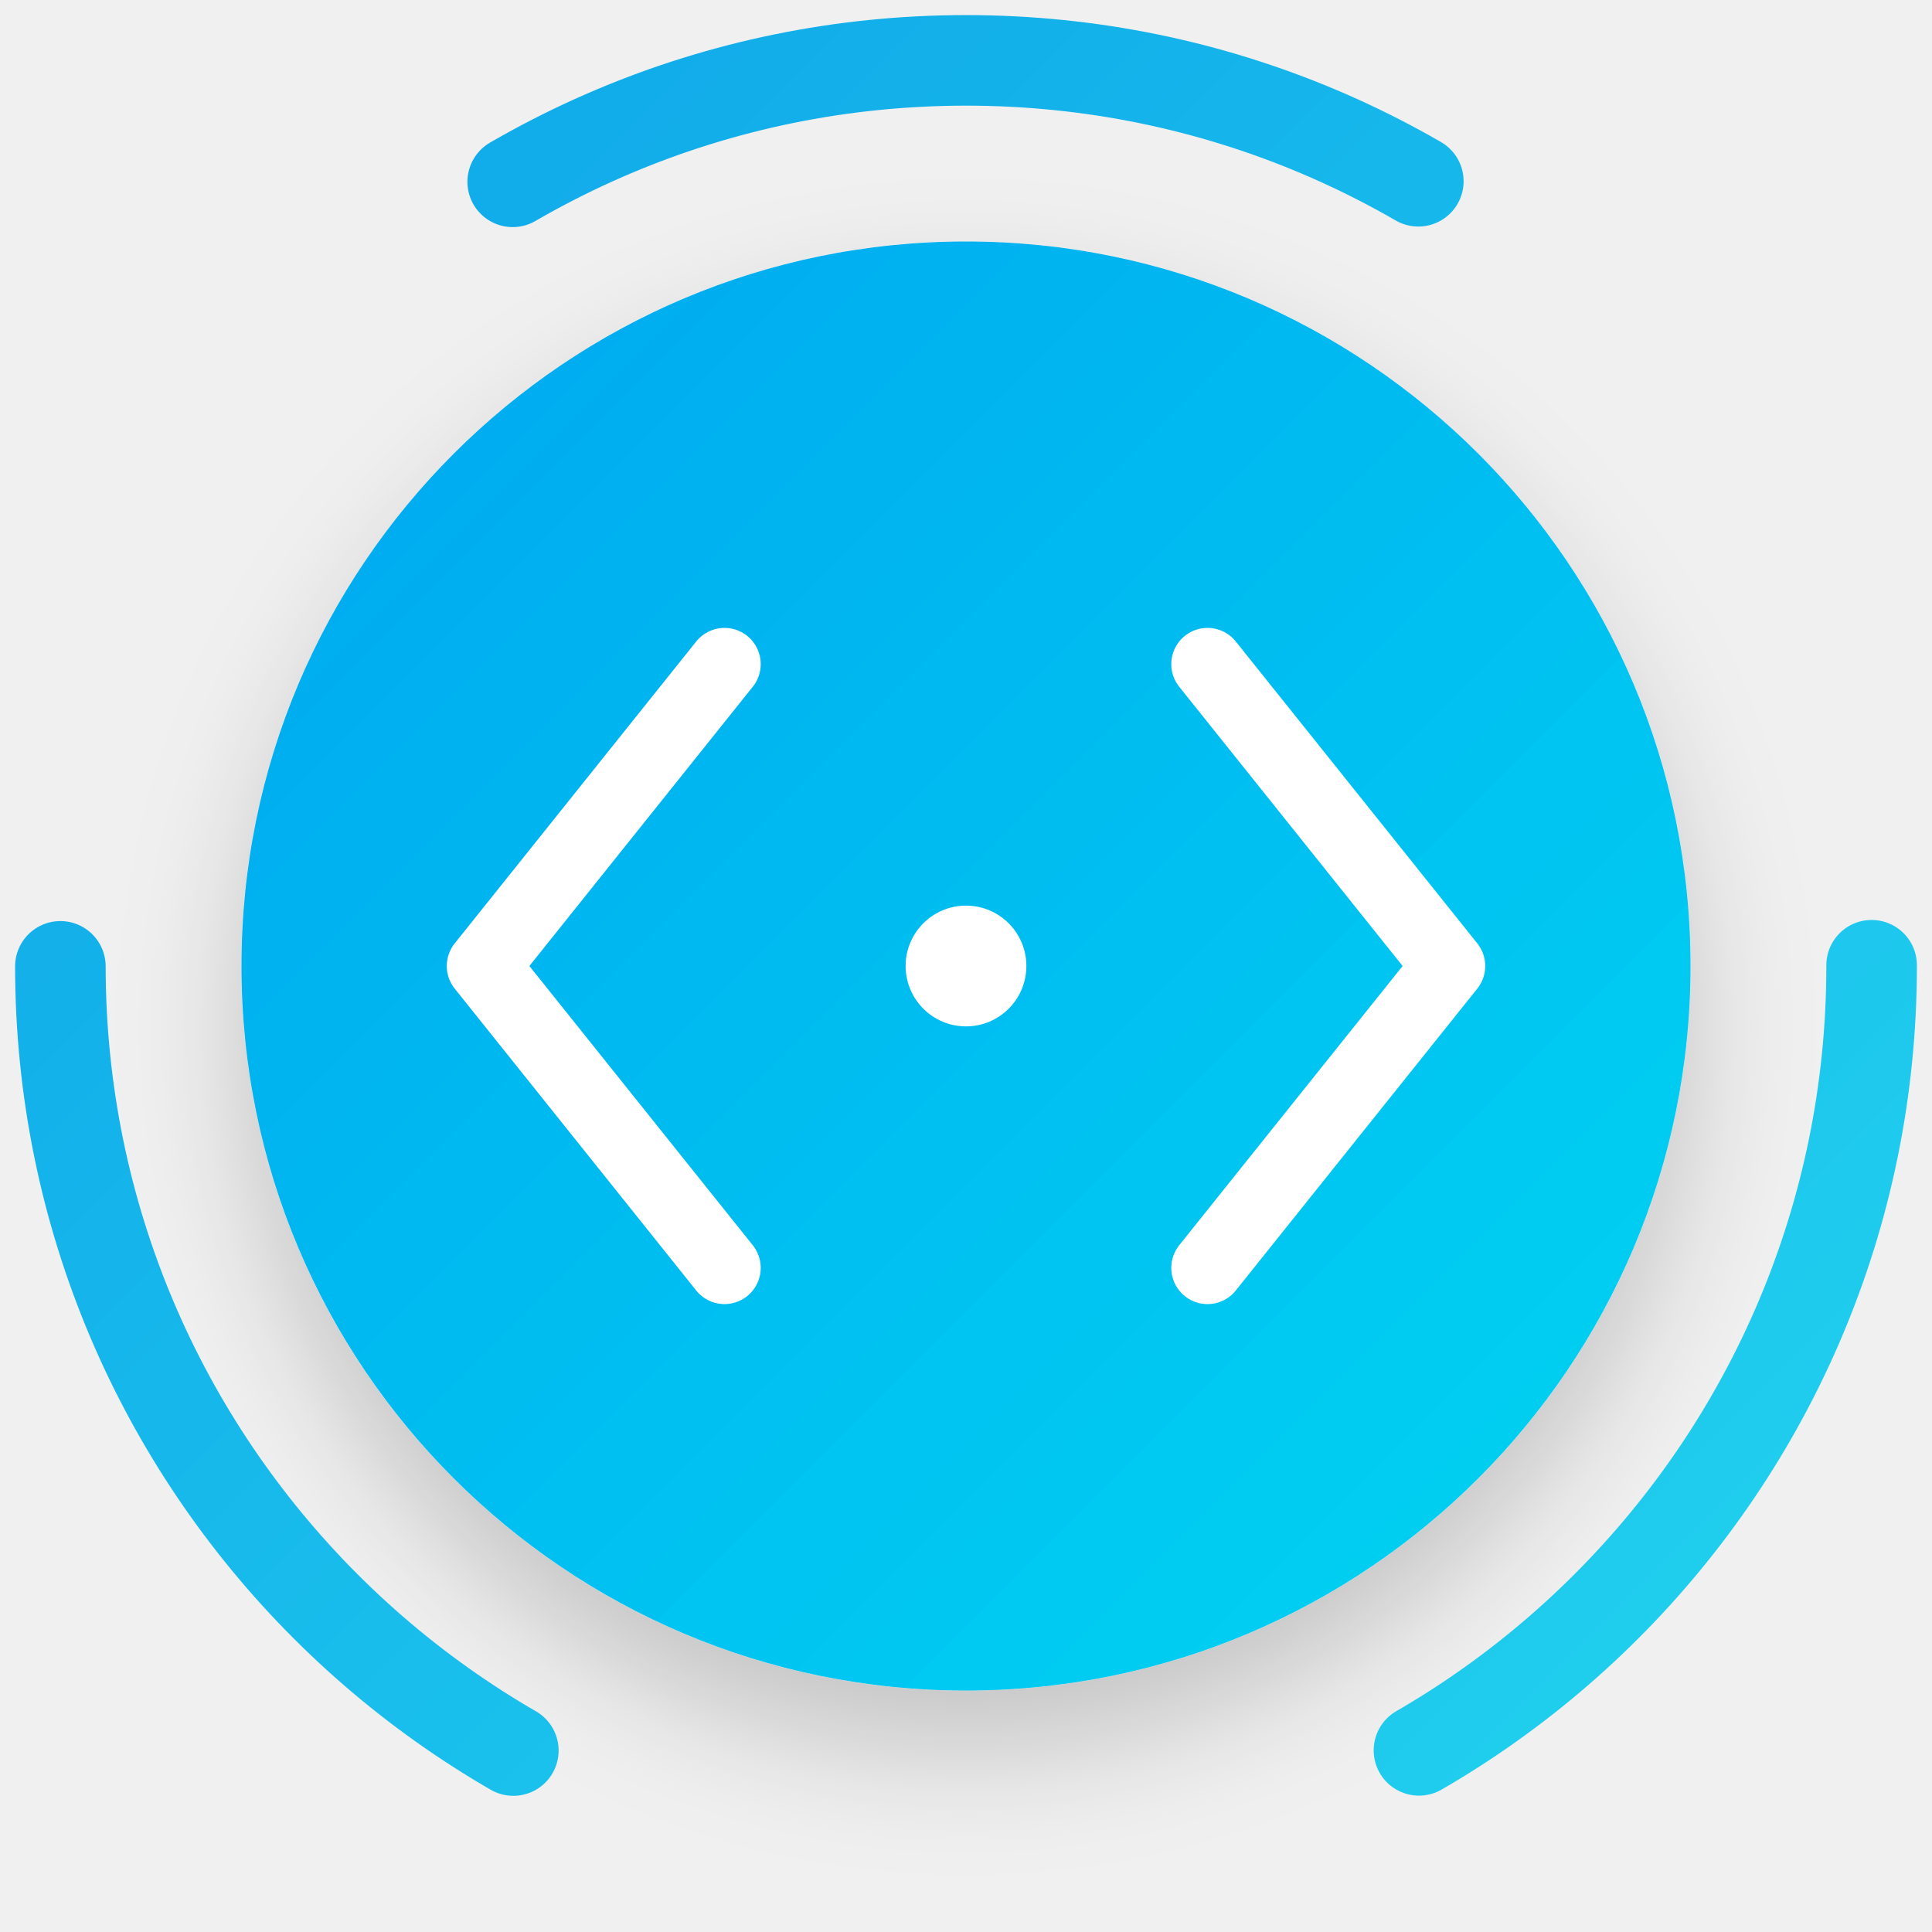
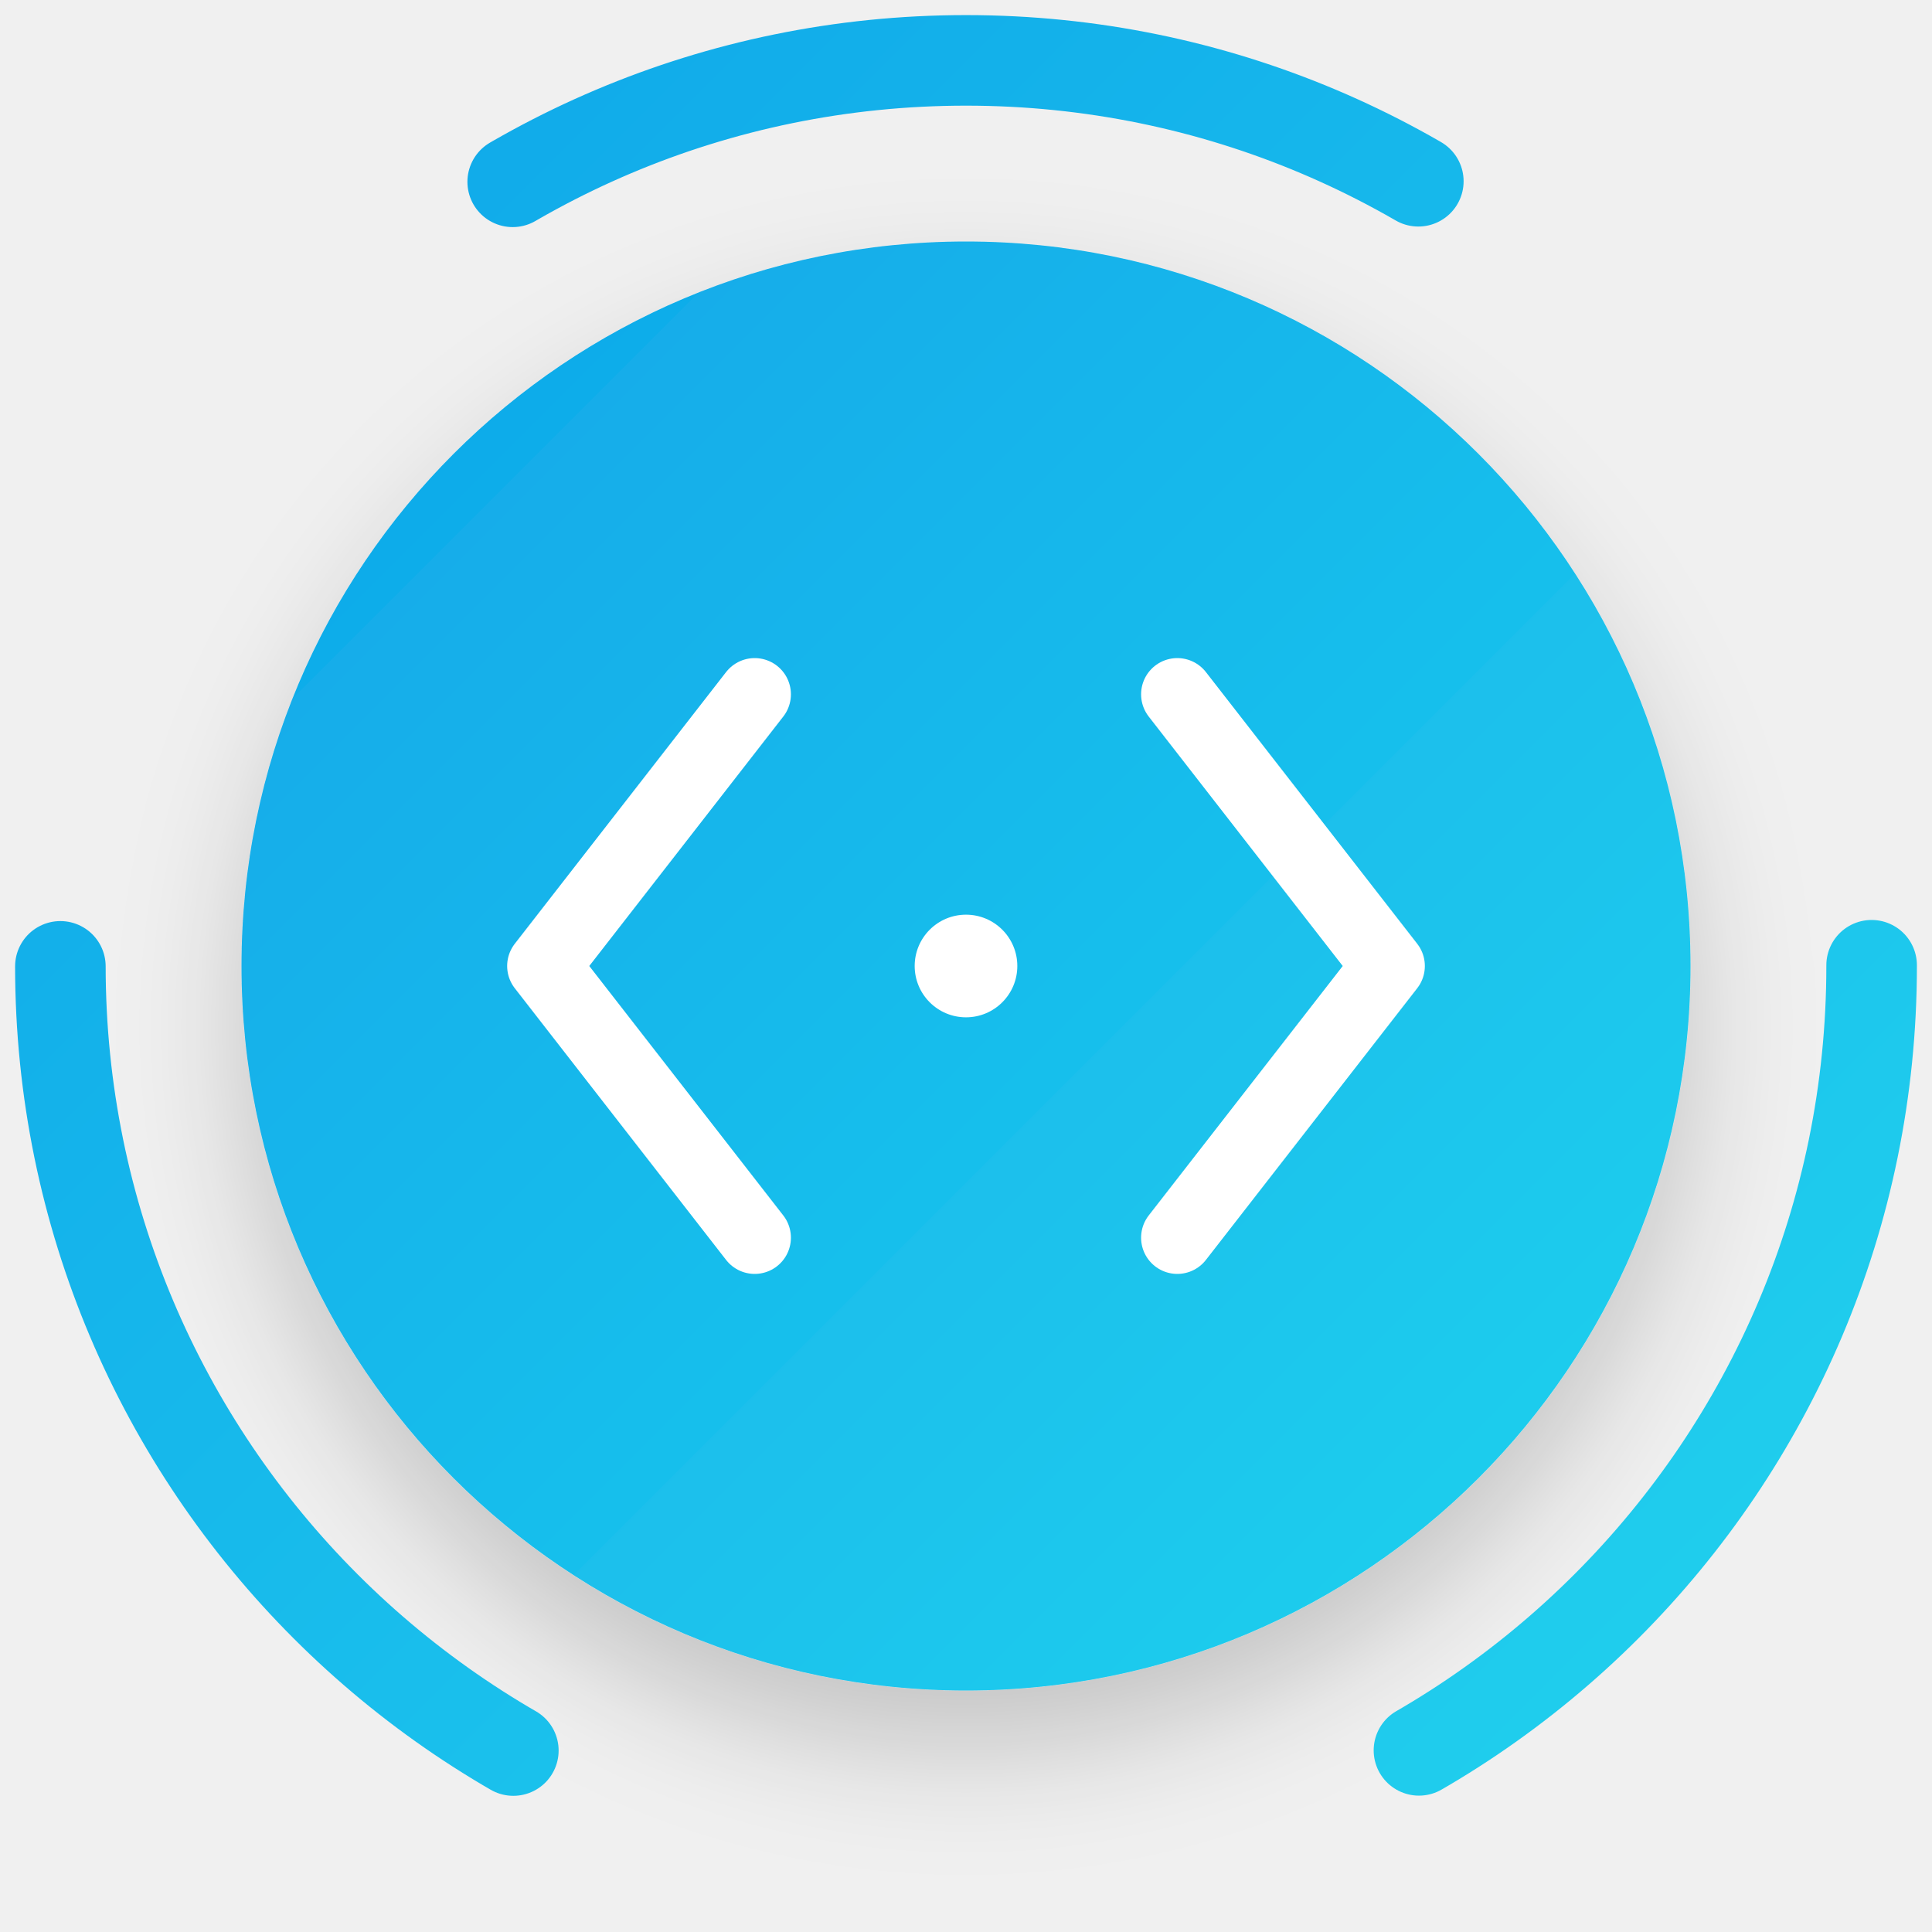
<svg xmlns="http://www.w3.org/2000/svg" width="64" height="64" viewBox="0 0 64 64" role="img" aria-label="DOM Tamer – Gold">
  <defs>
    <linearGradient id="ring" x1="0" y1="0" x2="1" y2="1">
      <stop offset="0%" stop-color="#FFD200" />
      <stop offset="100%" stop-color="#FFAF00" />
    </linearGradient>
    <linearGradient id="inner" x1="0" y1="0" x2="1" y2="1">
      <stop offset="0%" stop-color="#0ea5e9" />
      <stop offset="100%" stop-color="#22d3ee" />
    </linearGradient>
    <filter id="shadow" x="-20%" y="-20%" width="140%" height="140%">
      <feDropShadow dx="0" dy="2" stdDeviation="2" flood-color="#000" flood-opacity=".18" />
    </filter>
    <filter id="saturation" x="-20%" y="-20%" width="140%" height="140%">
-       <feColorMatrix type="saturate" values="1.10" />
+       <feColorMatrix type="saturate" values="1.0" />
    </filter>
  </defs>
  <g filter="url(#shadow)">
    <circle cx="32" cy="32" r="24" fill="url(#inner)" filter="url(#saturation)" />
  </g>
  <g stroke="#fff" stroke-width="2.4" stroke-linecap="round" stroke-linejoin="round" fill="none">
-     <path d="M24 22 L16 32 L24 42" />
-     <path d="M40 22 L48 32 L40 42" />
+     <path d="M25 23 L18 32 L25 41" />
+     <path d="M39 23 L46 32 L39 41" />
  </g>
-   <circle cx="32" cy="32" r="2" fill="#ffffff" />
+   <circle cx="32" cy="32" r="1.7" fill="#ffffff" />
  <circle cx="32" cy="32" r="30" fill="none" stroke="url(#inner)" stroke-width="3" stroke-linecap="round" stroke-dasharray="31.416 31.416" stroke-dashoffset="125.664" />
</svg>
